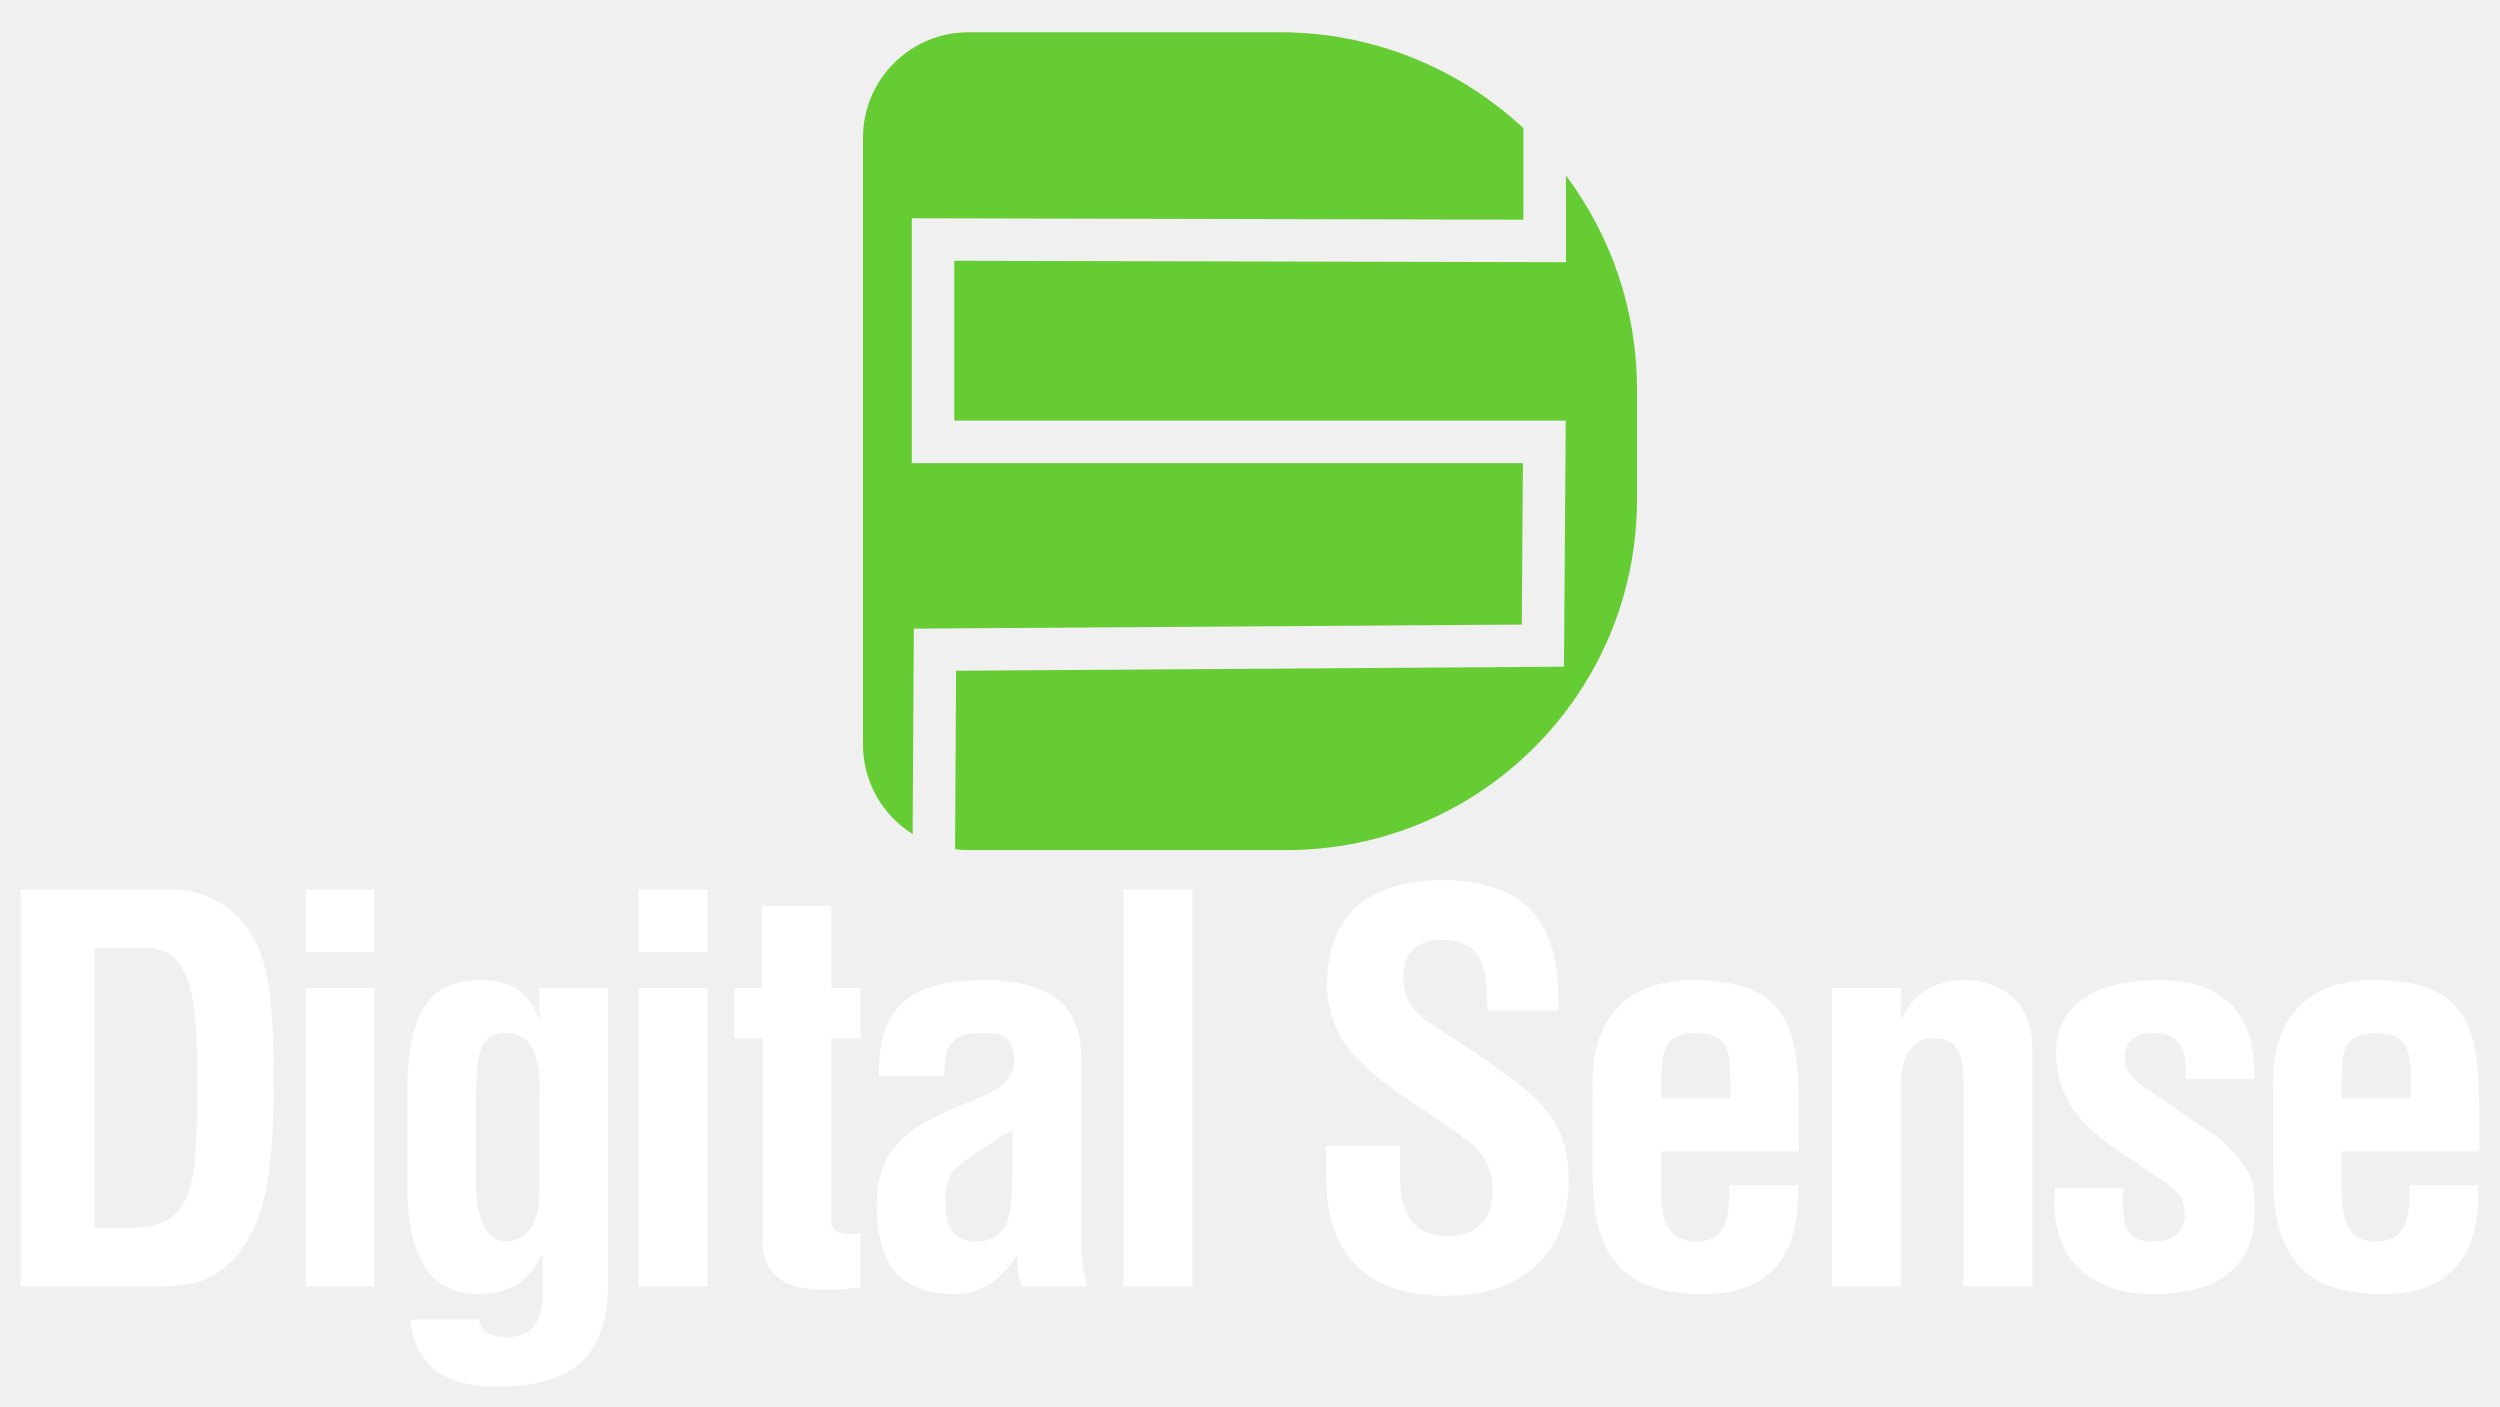
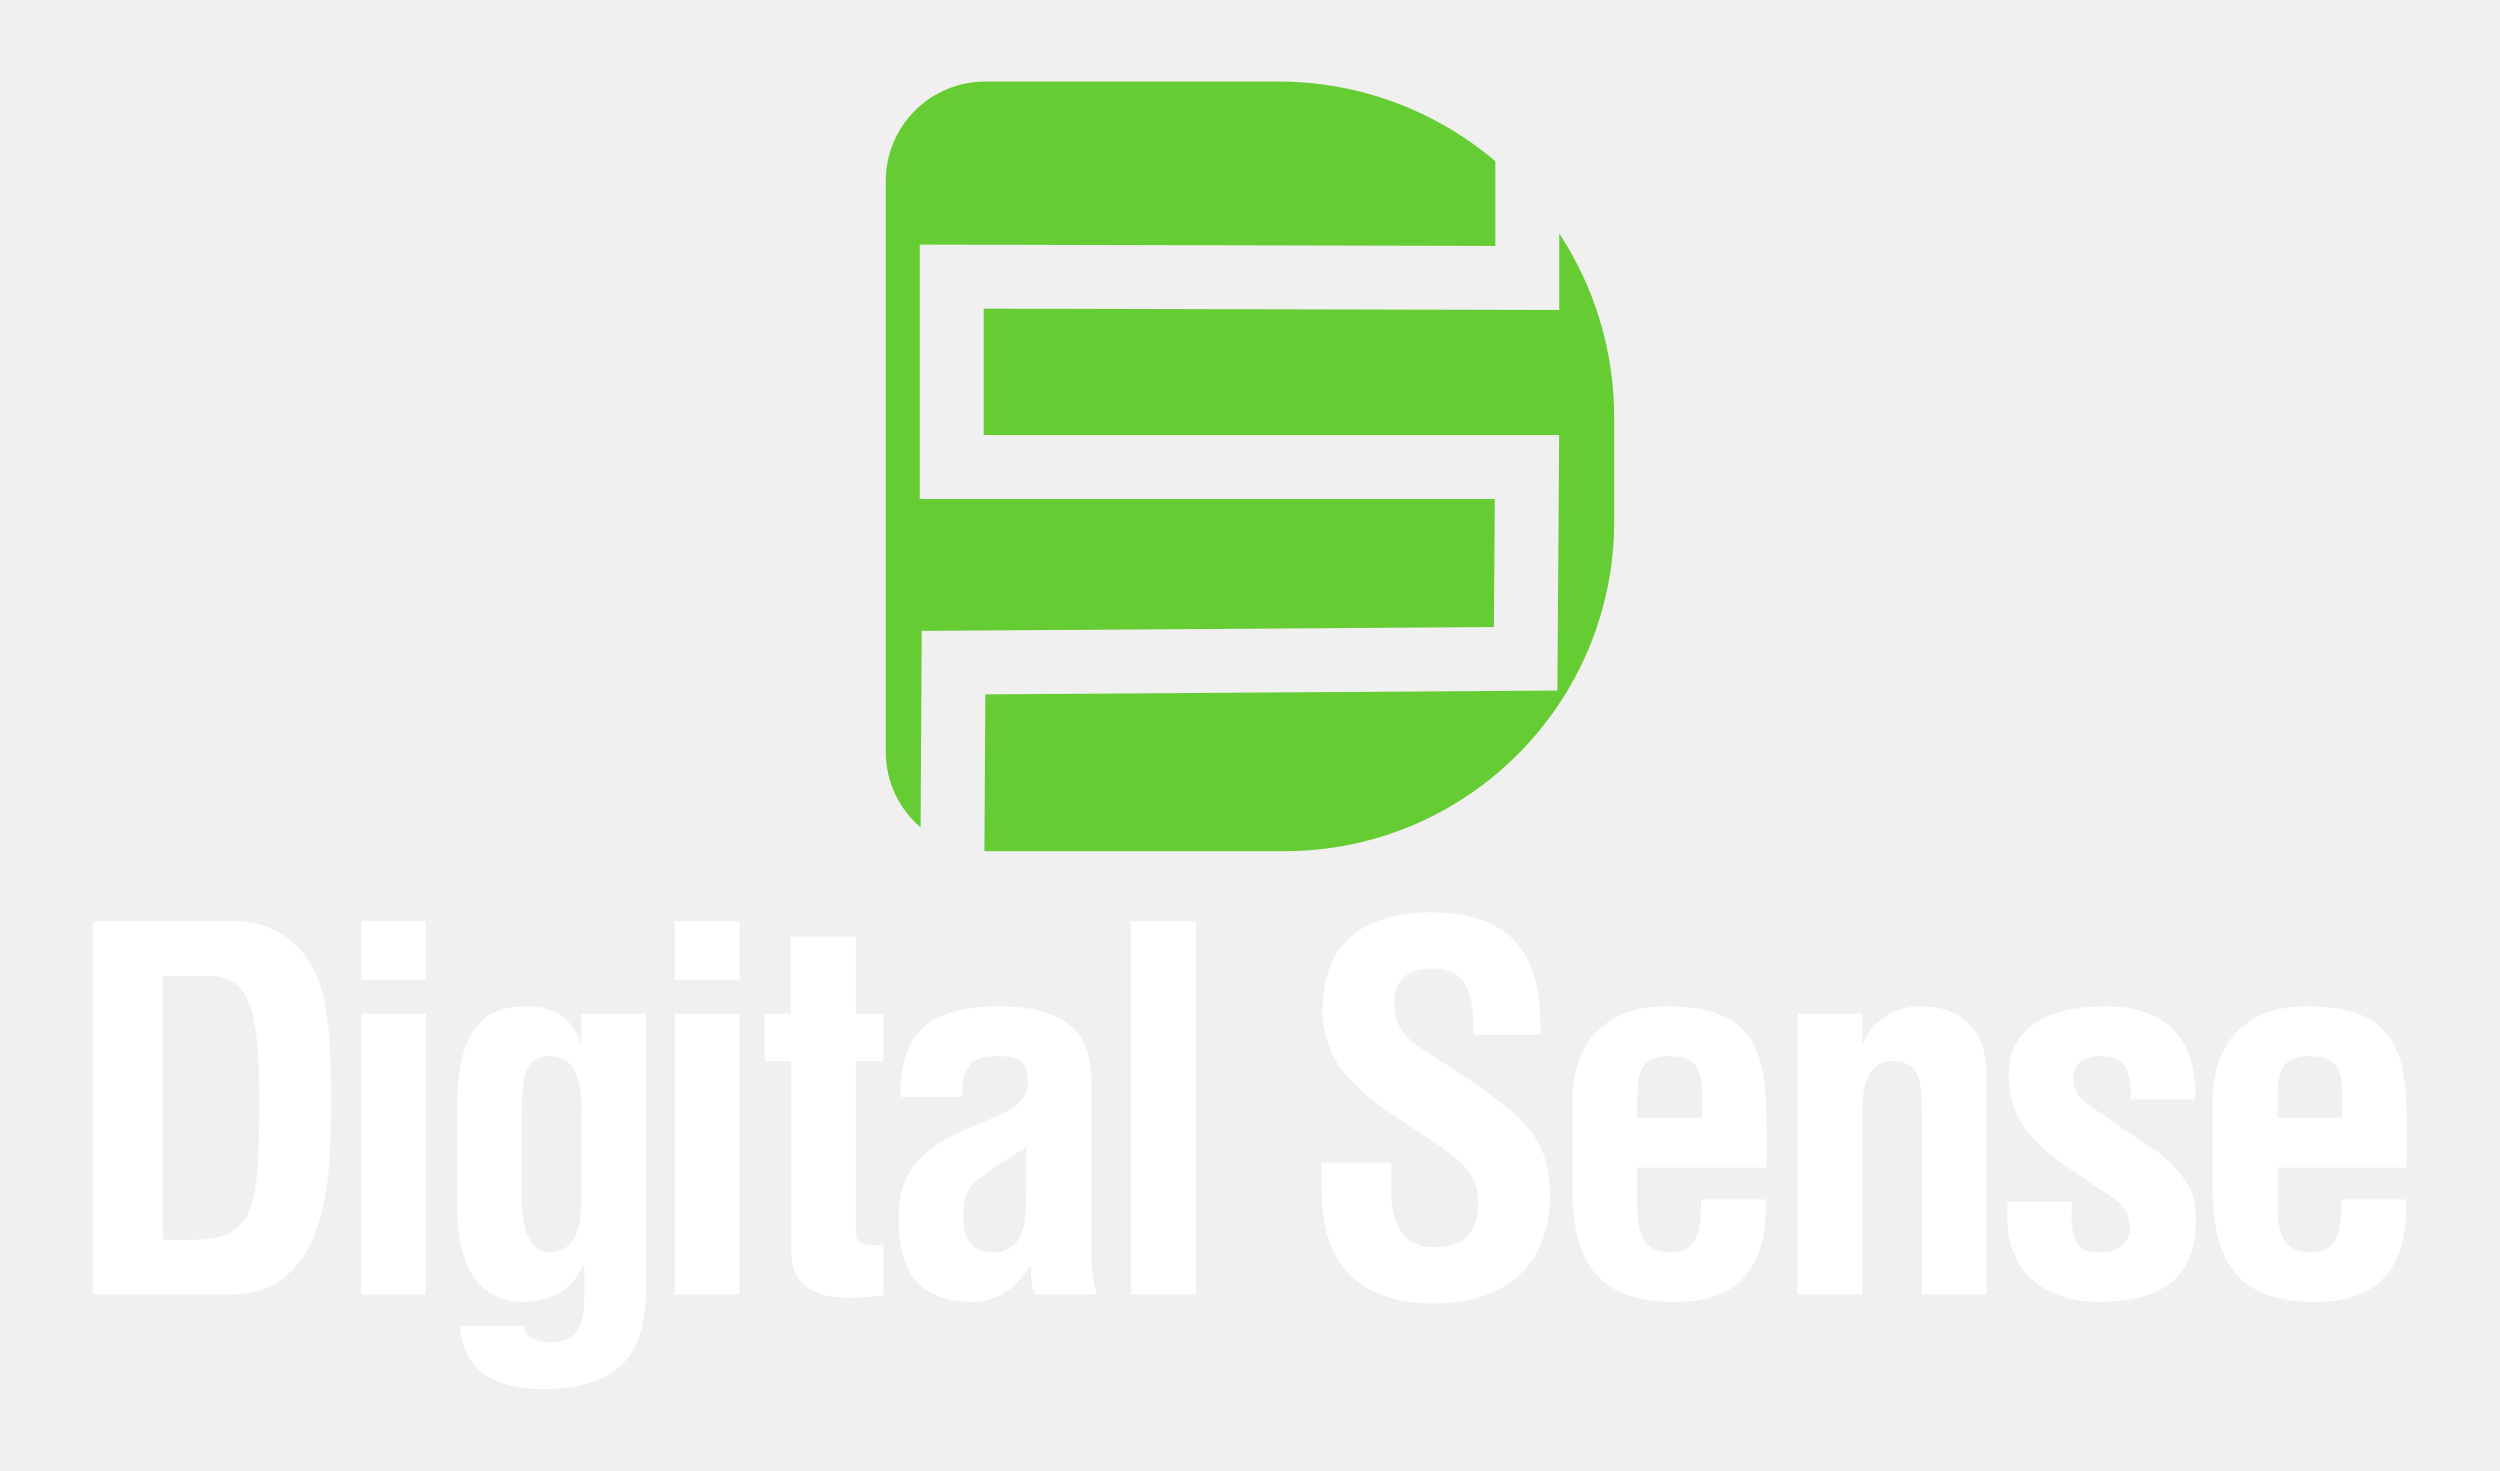
- <svg xmlns="http://www.w3.org/2000/svg" id="Layer_1" data-name="Layer 1" viewBox="0 0 640 360">
+ <svg xmlns="http://www.w3.org/2000/svg" id="Layer_1" data-name="Layer 1" viewBox="0 0 680 400">
  <defs>
    <style>
      .cls-1 {
        fill: #6c3;
      }

      .cls-2 {
        fill: #fff;
      }
    </style>
  </defs>
  <g>
+     <path class="cls-1" d="M424.12,63.5v20.81l-156.56-.36v34.39h156.53l-.48,69.49-155.6,1.04-.25,42.66c.07,0,.14,0,.21,0h81.35c49.56,0,89.74-40.18,89.74-89.74v-28.19c0-18.5-5.5-35.7-14.94-50.09Z" />
+     <path class="cls-1" d="M250.72,171.6l155.62-1.04.24-34.83h-156.41v-69.2l156.56.36v-23.04c-15.94-13.51-36.56-21.67-59.09-21.67h-79.67c-14.93,0-27.04,12.11-27.04,27.04v155.28c0,8.23,3.68,15.59,9.47,20.55l.31-53.44Z" />
+   </g>
+   <g>
    <g>
-       <path class="cls-2" d="M5.31,329.28v-101.52h39.53c4.6,0,13.81,2.03,19.63,11.51,4.33,7.04,5.55,18.27,5.55,35.06,0,20.03,0,43.18-15.57,52.25-4.2,2.44-9.34,2.71-14.08,2.71H5.31ZM32.52,314.39c16.92,0,18-8.94,18-38.31,0-23.96-2.44-33.44-13.81-33.44h-12.45v71.74h8.26Z" />
-       <path class="cls-2" d="M78.26,243.73v-15.97h17.6v15.97h-17.6ZM78.26,329.28v-76.35h17.6v76.35h-17.6Z" />
-       <path class="cls-2" d="M122.69,337.81c0,1.63.81,2.71,2.03,3.38,1.35.81,3.25,1.08,5.41,1.08,7.44,0,8.8-5.96,8.8-11.91v-8.8l-.27-.27c-3.52,7.31-8.53,9.61-16.11,10.02-14.89,0-17.87-13.4-18.27-25.58v-27.61c.41-20.98,6.9-26.94,18.27-27.21,7.99-.13,12.86,2.98,15.3,9.88h.27v-7.85h17.6v74.05c0,15.57-4.33,28.02-28.43,28.02-11.64,0-21.25-4.33-22.2-17.19h17.6ZM129.86,264.44c-8.26,0-7.44,7.17-7.99,14.75v25.45c.41,7.31,2.3,13.13,7.72,13.13,5.69,0,8.53-4.74,8.53-13.54v-22.88c.27-6.09,0-16.92-8.26-16.92Z" />
-       <path class="cls-2" d="M163.52,243.73v-15.97h17.6v15.97h-17.6ZM163.52,329.28v-76.35h17.6v76.35h-17.6Z" />
-       <path class="cls-2" d="M220.23,329.55c-10.42,1.22-25.04,2.17-25.04-12.05v-51.71h-7.17v-12.86h7.04v-20.98h17.73v20.98h7.45v12.86h-7.45v47.38c.41,3.25,5.28,2.84,7.45,2.57v13.81Z" />
-       <path class="cls-2" d="M261.65,329.28c-1.22-2.44-1.35-5.14-1.08-7.85h-.27c-2.03,3.11-4.33,5.69-7.04,7.31-2.57,1.62-5.41,2.57-8.39,2.57-14.21,0-20.44-7.18-20.44-22.88,0-17.46,12.32-21.66,26.12-27.34,7.45-3.11,10.15-6.5,8.66-12.72-.81-3.38-3.52-3.93-8.26-3.93-7.99,0-9.34,4.2-9.2,11.1h-16.79c-.14-14.48,4.6-24.64,26.67-24.64,23.96,0,25.45,12.59,25.18,22.61v45.08c0,3.65.54,7.18,1.49,10.69h-16.65ZM259.21,289.08c-4.33,2.98-9.61,5.96-14.21,9.75-2.57,2.17-2.98,5.96-2.98,9.21,0,5.82,1.76,9.75,8.26,9.75,10.42,0,8.53-13.13,8.93-20.44v-8.26Z" />
-       <path class="cls-2" d="M287.66,329.28v-101.52h17.6v101.52h-17.6Z" />
+       <path class="cls-2" d="M25.31,352.1v-101.52h39.53c4.6,0,13.81,2.03,19.63,11.51,4.33,7.04,5.55,18.27,5.55,35.06,0,20.03,0,43.18-15.57,52.25-4.2,2.44-9.34,2.71-14.08,2.71H25.31ZM52.52,337.21c16.92,0,18-8.94,18-38.31,0-23.96-2.44-33.44-13.81-33.44h-12.45v71.74h8.26Z" />
+       <path class="cls-2" d="M98.26,266.55v-15.97h17.6v15.97h-17.6ZM98.26,352.1v-76.35h17.6v76.35h-17.6Z" />
+       <path class="cls-2" d="M142.69,360.63c0,1.63.81,2.71,2.03,3.38,1.35.81,3.25,1.08,5.41,1.08,7.44,0,8.8-5.96,8.8-11.91v-8.8l-.27-.27c-3.52,7.31-8.53,9.61-16.11,10.02-14.89,0-17.87-13.4-18.27-25.58v-27.61c.41-20.98,6.9-26.94,18.27-27.21,7.99-.13,12.86,2.98,15.3,9.88h.27v-7.85h17.6v74.05c0,15.57-4.33,28.02-28.43,28.02-11.64,0-21.25-4.33-22.2-17.19h17.6ZM149.86,287.26c-8.26,0-7.44,7.17-7.99,14.75v25.45c.41,7.31,2.3,13.13,7.72,13.13,5.69,0,8.53-4.74,8.53-13.54v-22.88c.27-6.09,0-16.92-8.26-16.92Z" />
+       <path class="cls-2" d="M183.52,266.55v-15.97h17.6v15.97h-17.6ZM183.52,352.1v-76.35h17.6v76.35h-17.6Z" />
+       <path class="cls-2" d="M240.23,352.37c-10.42,1.22-25.04,2.17-25.04-12.05v-51.71h-7.17v-12.86h7.04v-20.98h17.73v20.98h7.45v12.86h-7.45v47.38c.41,3.25,5.28,2.84,7.45,2.57v13.81Z" />
+       <path class="cls-2" d="M281.65,352.1c-1.22-2.44-1.35-5.14-1.08-7.85h-.27c-2.03,3.11-4.33,5.69-7.04,7.31-2.57,1.62-5.41,2.57-8.39,2.57-14.21,0-20.44-7.18-20.44-22.88,0-17.46,12.32-21.66,26.12-27.34,7.45-3.11,10.15-6.5,8.66-12.72-.81-3.38-3.52-3.93-8.26-3.93-7.99,0-9.34,4.2-9.2,11.1h-16.79c-.14-14.48,4.6-24.64,26.67-24.64,23.96,0,25.45,12.59,25.18,22.61v45.08c0,3.65.54,7.18,1.49,10.69h-16.65ZM279.21,311.9c-4.33,2.98-9.61,5.96-14.21,9.75-2.57,2.17-2.98,5.96-2.98,9.21,0,5.82,1.76,9.75,8.26,9.75,10.42,0,8.53-13.13,8.93-20.44v-8.26Z" />
+       <path class="cls-2" d="M307.66,352.1v-101.52h17.6v101.52h-17.6Z" />
    </g>
    <g>
-       <path class="cls-2" d="M380.74,258.62c.14-9.07-.68-18-11.1-18-6.36,0-10.42,2.57-10.42,9.48,0,7.72,4.87,10.69,10.83,14.48,6.23,3.93,17.73,11.51,23.01,16.65,6.5,6.36,8.53,12.45,8.53,21.25,0,19.22-12.72,29.24-31.27,29.24-22.74,0-30.86-12.72-30.86-30.86v-7.44h18.95v5.96c-.41,9.88,2.57,17.06,11.91,17.06,7.99,0,11.78-4.2,11.78-11.91,0-5.96-2.71-10.02-7.58-13.4-9.88-7.72-22.2-13.27-29.92-23.42-3.11-4.6-4.87-10.15-4.87-15.57,0-17.33,9.75-26.8,29.78-26.8,30.19,0,29.37,23.28,29.51,33.3h-18.28Z" />
-       <path class="cls-2" d="M407.74,279.19c-.81-18,8.39-28.29,25.72-28.29,24.5,0,27.07,12.72,27.07,33.57v10.29h-35.2v11.1c.14,10.02,3.93,11.91,9.21,11.91,6.5,0,8.39-4.74,8.12-14.35h17.6c.68,17.06-6.36,27.88-24.37,27.88-20.3,0-28.56-9.61-28.16-32.08v-20.03ZM442.94,281.23v-6.63c-.14-7.72-2.17-10.15-9.21-10.15-8.8,0-8.39,6.77-8.39,13.67v3.11h17.6Z" />
-       <path class="cls-2" d="M486.58,260.79h.27c3.93-8.8,11.78-9.88,15.84-9.88,10.02,0,18.14,5.82,17.6,19.49v58.88h-17.6v-50.9c0-7.45-.81-12.32-7.45-12.59-6.63-.27-8.93,5.96-8.66,14.08v49.41h-17.6v-76.35h17.6v7.85Z" />
-       <path class="cls-2" d="M543.67,304.1c-1.35,14.08,4.06,13.67,8.12,13.67,5.01,0,8.53-3.66,7.31-8.53-.27-4.33-5.28-6.77-8.66-9.07l-9.61-6.63c-8.8-6.09-14.48-13.13-14.48-24.09,0-11.78,9.34-18.55,26.26-18.55s24.91,8.93,24.5,25.31h-17.6c.41-8.53-2.03-11.78-8.12-11.78-4.2,0-7.45,1.89-7.45,6.23s3.25,6.5,6.63,8.8l14.35,9.75c4.47,2.57,11.51,9.88,12.05,15.03,1.49,13.27-1.76,27.07-26.12,27.07-9.34,0-26.8-3.93-24.77-27.21h17.6Z" />
-       <path class="cls-2" d="M581.9,279.19c-.81-18,8.39-28.29,25.72-28.29,24.5,0,27.07,12.72,27.07,33.57v10.29h-35.2v11.1c.14,10.02,3.93,11.91,9.21,11.91,6.5,0,8.39-4.74,8.12-14.35h17.6c.68,17.06-6.36,27.88-24.37,27.88-20.3,0-28.56-9.61-28.16-32.08v-20.03ZM617.09,281.23v-6.63c-.14-7.72-2.17-10.15-9.21-10.15-8.8,0-8.39,6.77-8.39,13.67v3.11h17.6Z" />
+       <path class="cls-2" d="M400.74,281.44c.14-9.07-.68-18-11.1-18-6.36,0-10.42,2.57-10.42,9.48,0,7.72,4.87,10.69,10.83,14.48,6.23,3.93,17.73,11.51,23.01,16.65,6.5,6.36,8.53,12.45,8.53,21.25,0,19.22-12.72,29.24-31.27,29.24-22.74,0-30.86-12.72-30.86-30.86v-7.44h18.95v5.96c-.41,9.88,2.57,17.06,11.91,17.06,7.99,0,11.78-4.2,11.78-11.91,0-5.96-2.71-10.02-7.58-13.4-9.88-7.72-22.2-13.27-29.92-23.42-3.11-4.6-4.87-10.15-4.87-15.57,0-17.33,9.75-26.8,29.78-26.8,30.19,0,29.37,23.28,29.51,33.3h-18.28Z" />
+       <path class="cls-2" d="M427.74,302.02c-.81-18,8.39-28.29,25.72-28.29,24.5,0,27.07,12.72,27.07,33.57v10.29h-35.2v11.1c.14,10.02,3.93,11.91,9.21,11.91,6.5,0,8.39-4.74,8.12-14.35h17.6c.68,17.06-6.36,27.88-24.37,27.88-20.3,0-28.56-9.61-28.16-32.08v-20.03ZM462.94,304.05v-6.63c-.14-7.72-2.17-10.15-9.21-10.15-8.8,0-8.39,6.77-8.39,13.67v3.11h17.6Z" />
+       <path class="cls-2" d="M506.58,283.61h.27c3.93-8.8,11.78-9.88,15.84-9.88,10.02,0,18.14,5.82,17.6,19.49v58.88h-17.6v-50.9c0-7.45-.81-12.32-7.45-12.59-6.63-.27-8.93,5.96-8.66,14.08v49.41h-17.6v-76.35h17.6v7.85Z" />
+       <path class="cls-2" d="M563.67,326.93c-1.35,14.08,4.06,13.67,8.12,13.67,5.01,0,8.53-3.66,7.31-8.53-.27-4.33-5.28-6.77-8.66-9.07l-9.61-6.63c-8.8-6.09-14.48-13.13-14.48-24.09,0-11.78,9.34-18.55,26.26-18.55s24.91,8.93,24.5,25.31h-17.6c.41-8.53-2.03-11.78-8.12-11.78-4.2,0-7.45,1.89-7.45,6.23s3.25,6.5,6.63,8.8l14.35,9.75c4.47,2.57,11.51,9.88,12.05,15.03,1.49,13.27-1.76,27.07-26.12,27.07-9.34,0-26.8-3.93-24.77-27.21h17.6Z" />
+       <path class="cls-2" d="M601.9,302.02c-.81-18,8.39-28.29,25.72-28.29,24.5,0,27.07,12.72,27.07,33.57v10.29h-35.2v11.1c.14,10.02,3.93,11.91,9.21,11.91,6.5,0,8.39-4.74,8.12-14.35h17.6c.68,17.06-6.36,27.88-24.37,27.88-20.3,0-28.56-9.61-28.16-32.08v-20.03ZM637.09,304.05v-6.63c-.14-7.72-2.17-10.15-9.21-10.15-8.8,0-8.39,6.77-8.39,13.67v3.11h17.6Z" />
    </g>
  </g>
-   <g>
-     <path class="cls-1" d="M233.95,160.93l155.63-1.04.29-41.33h-156.45v-62.68l156.58.36v-23.41c-16.33-15.24-38.25-24.57-62.36-24.57h-79.68c-14.93,0-27.04,12.11-27.04,27.04v155.29c0,9.67,5.08,18.16,12.72,22.94l.3-52.59Z" />
-     <path class="cls-1" d="M400.87,44.92v22.2l-156.58-.36v40.92h156.53l-.44,62.99-155.62,1.04-.26,45.68c1.14.15,2.3.23,3.47.23h81.35c49.57,0,89.75-40.18,89.75-89.75v-28.2c0-20.54-6.77-39.49-18.2-54.75Z" />
-   </g>
</svg>
